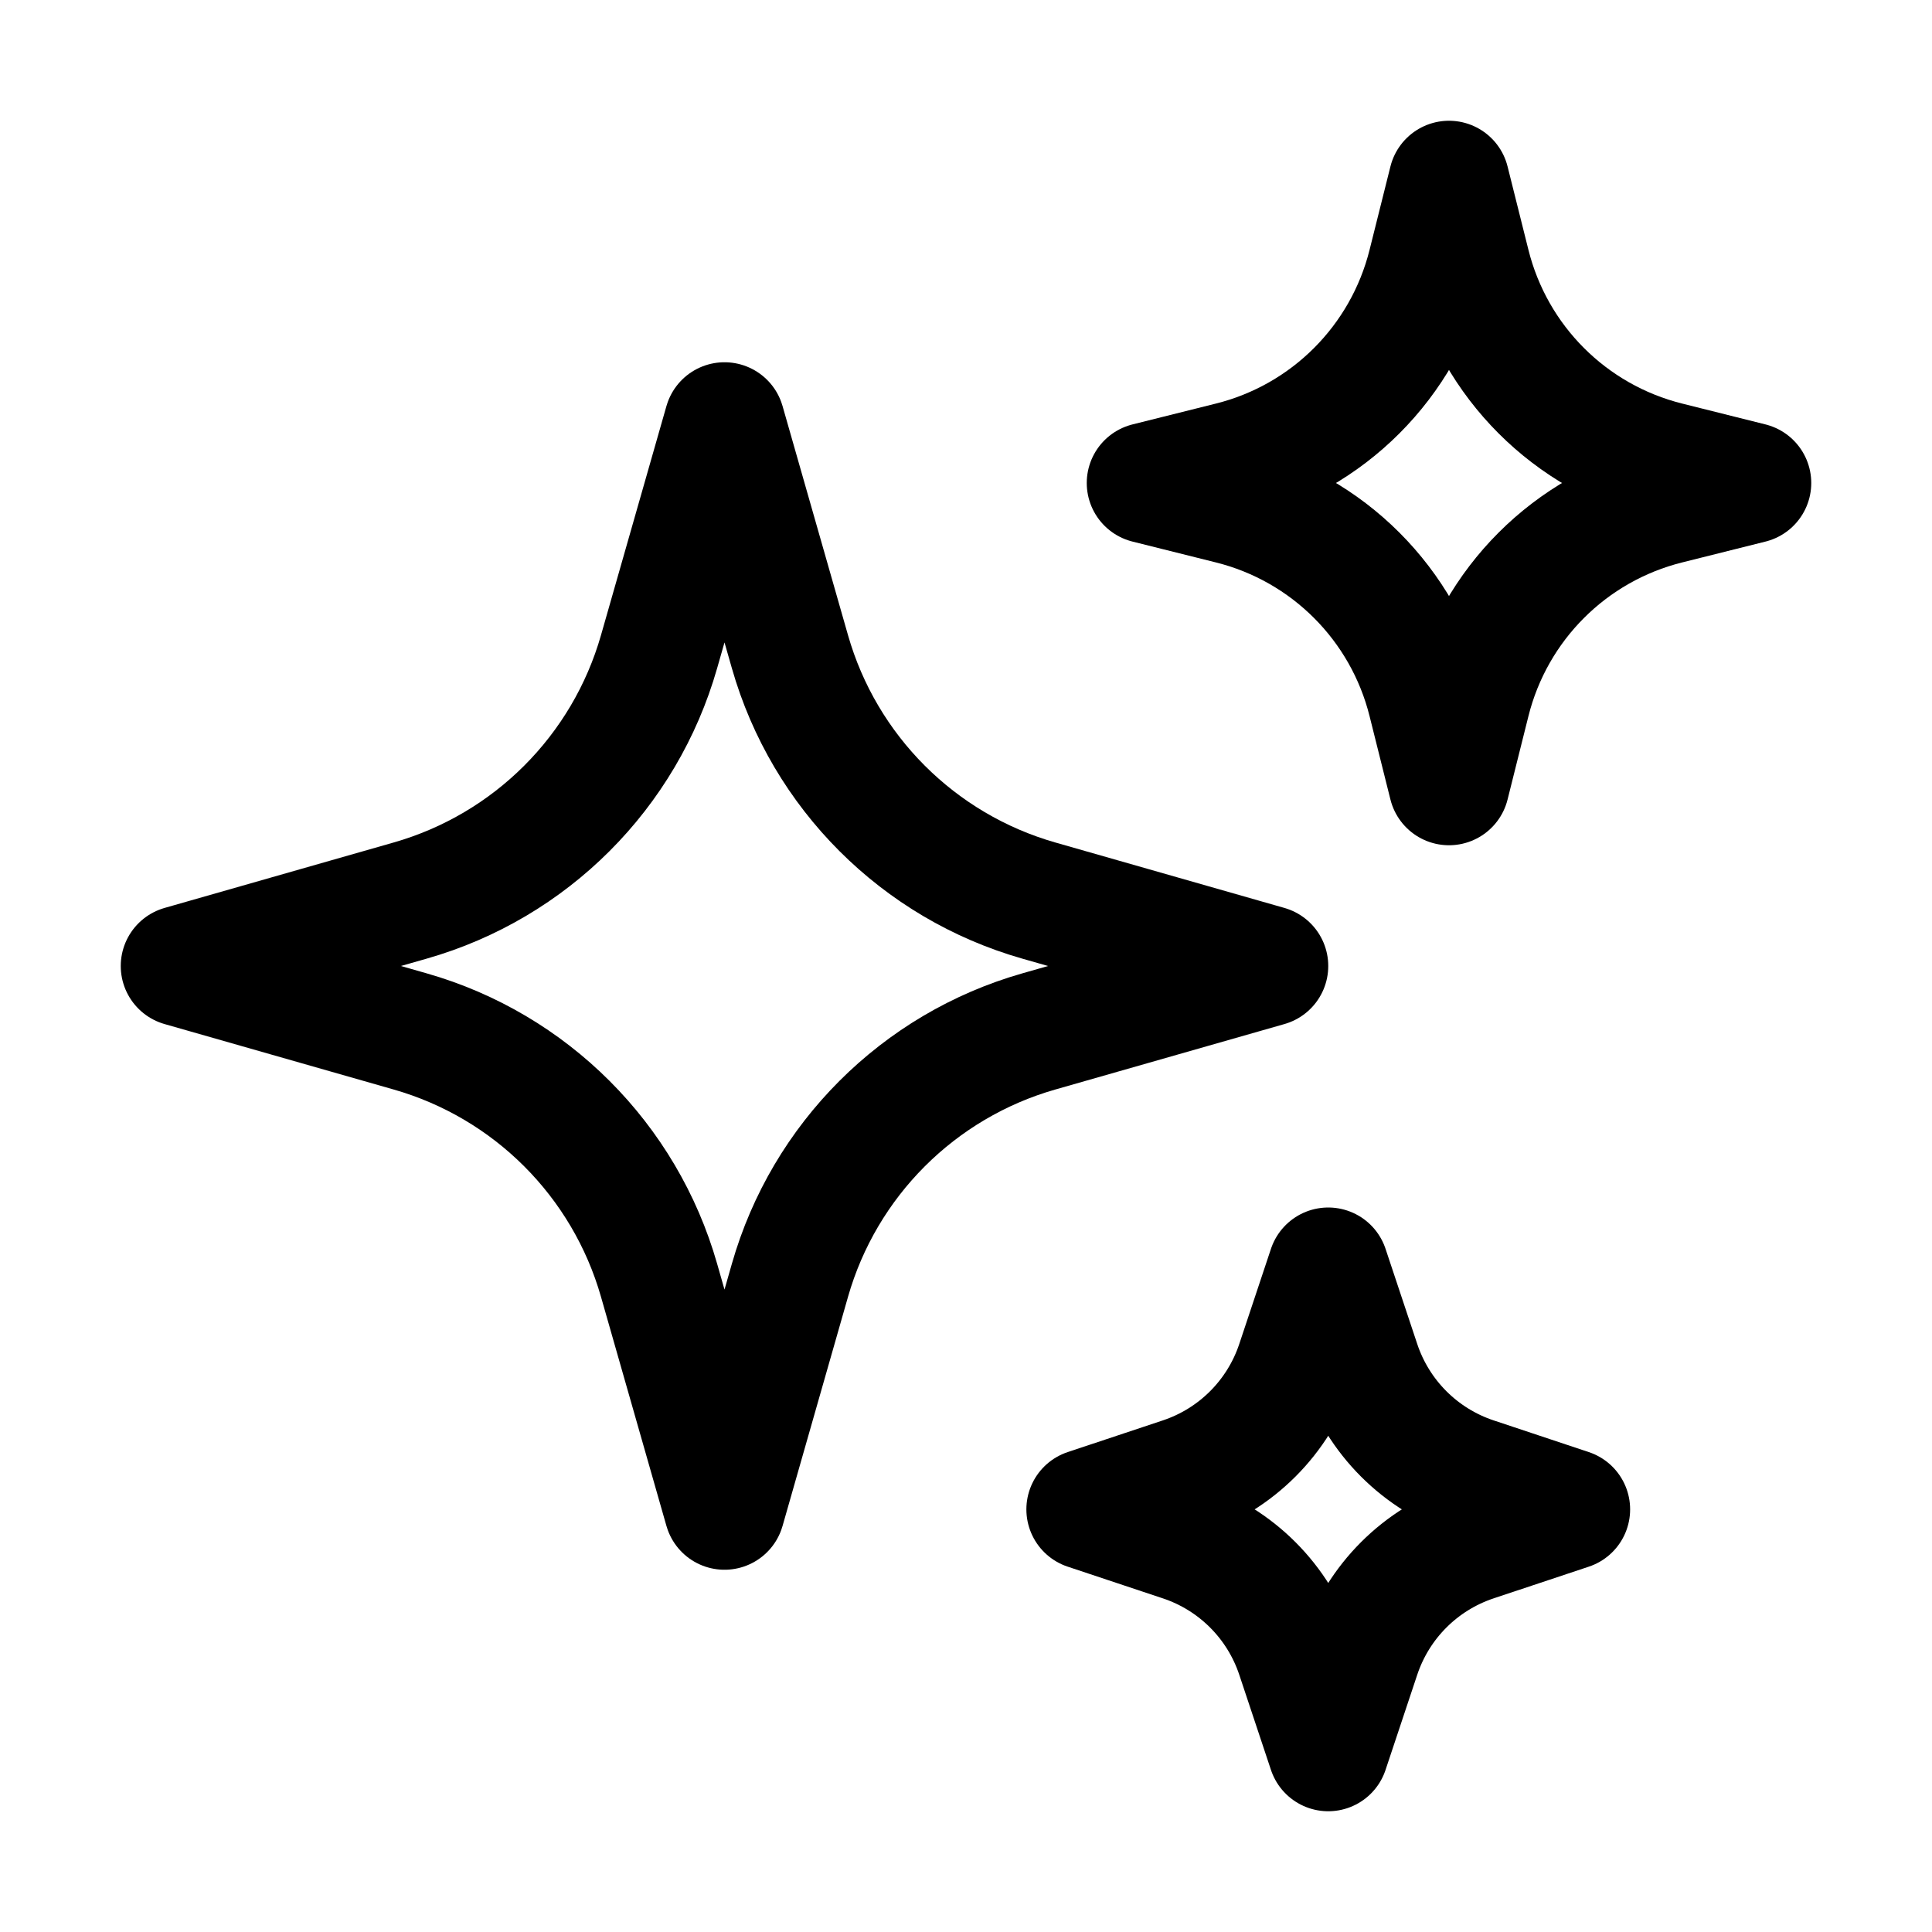
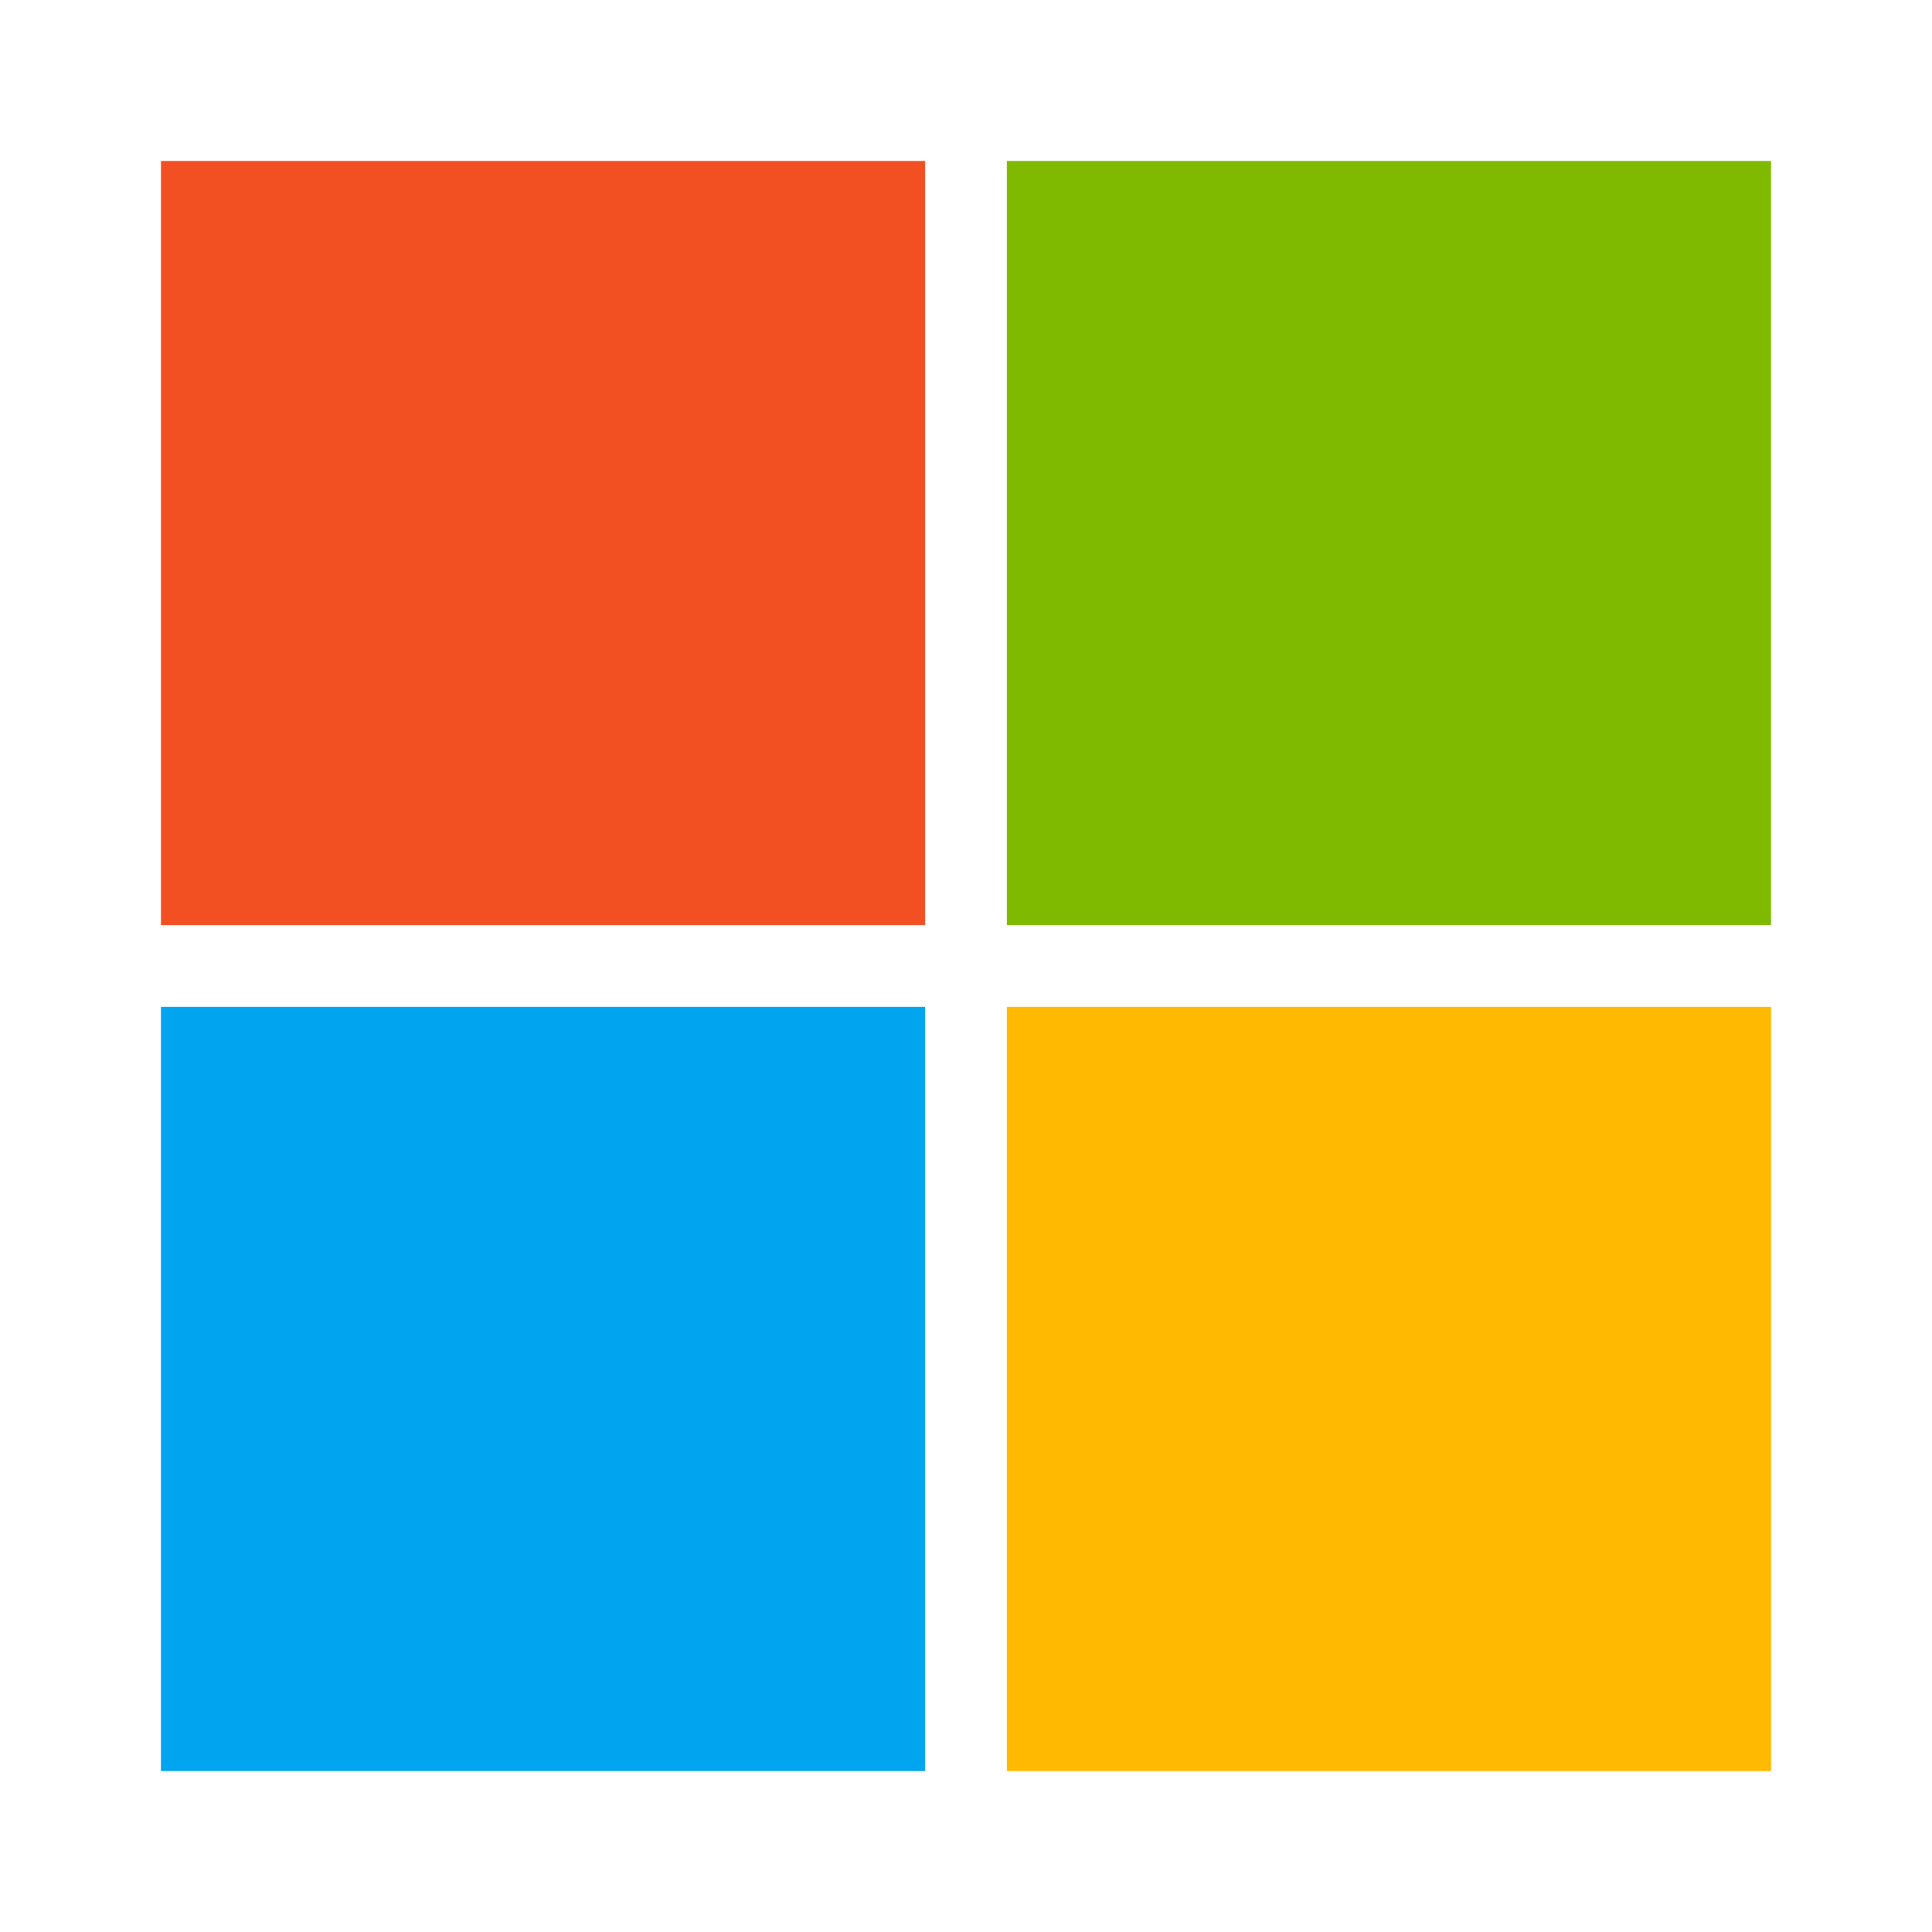
- <svg xmlns="http://www.w3.org/2000/svg" viewBox="0 0 24 24" fill="none">
-   <path shape-rendering="geometricPrecision" d="M9.813 15.904L9 18.75L8.187 15.904C7.76 14.409 6.591 13.24 5.096 12.813L2.25 12L5.096 11.187C6.591 10.76 7.76 9.591 8.187 8.096L9 5.25L9.813 8.096C10.24 9.591 11.409 10.76 12.904 11.187L15.75 12L12.904 12.813C11.409 13.24 10.24 14.409 9.813 15.904Z" stroke="currentColor" stroke-width="1.5" stroke-linecap="round" stroke-linejoin="round" />
-   <path d="M18.259 8.715L18 9.75L17.741 8.715C17.439 7.505 16.495 6.561 15.286 6.259L14.25 6L15.286 5.741C16.495 5.439 17.439 4.495 17.741 3.285L18 2.25L18.259 3.285C18.561 4.495 19.505 5.439 20.715 5.741L21.75 6L20.715 6.259C19.505 6.561 18.561 7.505 18.259 8.715Z" stroke="currentColor" stroke-width="1.5" stroke-linecap="round" stroke-linejoin="round" />
-   <path d="M16.894 20.567L16.5 21.75L16.106 20.567C15.882 19.895 15.355 19.368 14.683 19.144L13.5 18.75L14.683 18.356C15.355 18.132 15.882 17.605 16.106 16.933L16.5 15.75L16.894 16.933C17.118 17.605 17.645 18.132 18.317 18.356L19.5 18.75L18.317 19.144C17.645 19.368 17.118 19.895 16.894 20.567Z" stroke="currentColor" stroke-width="1.5" stroke-linecap="round" stroke-linejoin="round" />
+ <svg xmlns="http://www.w3.org/2000/svg" height="1em" style="flex:none;line-height:1" viewBox="0 0 24 24" width="1em">
+   <path d="M11.49 2H2v9.492h9.492V2h-.002z" fill="#F25022" />
+   <path d="M22 2h-9.492v9.492H22V2z" fill="#7FBA00" />
+   <path d="M11.49 12.508H2V22h9.492v-9.492h-.002z" fill="#00A4EF" />
+   <path d="M22 12.508h-9.492V22H22v-9.492z" fill="#FFB900" />
</svg>
